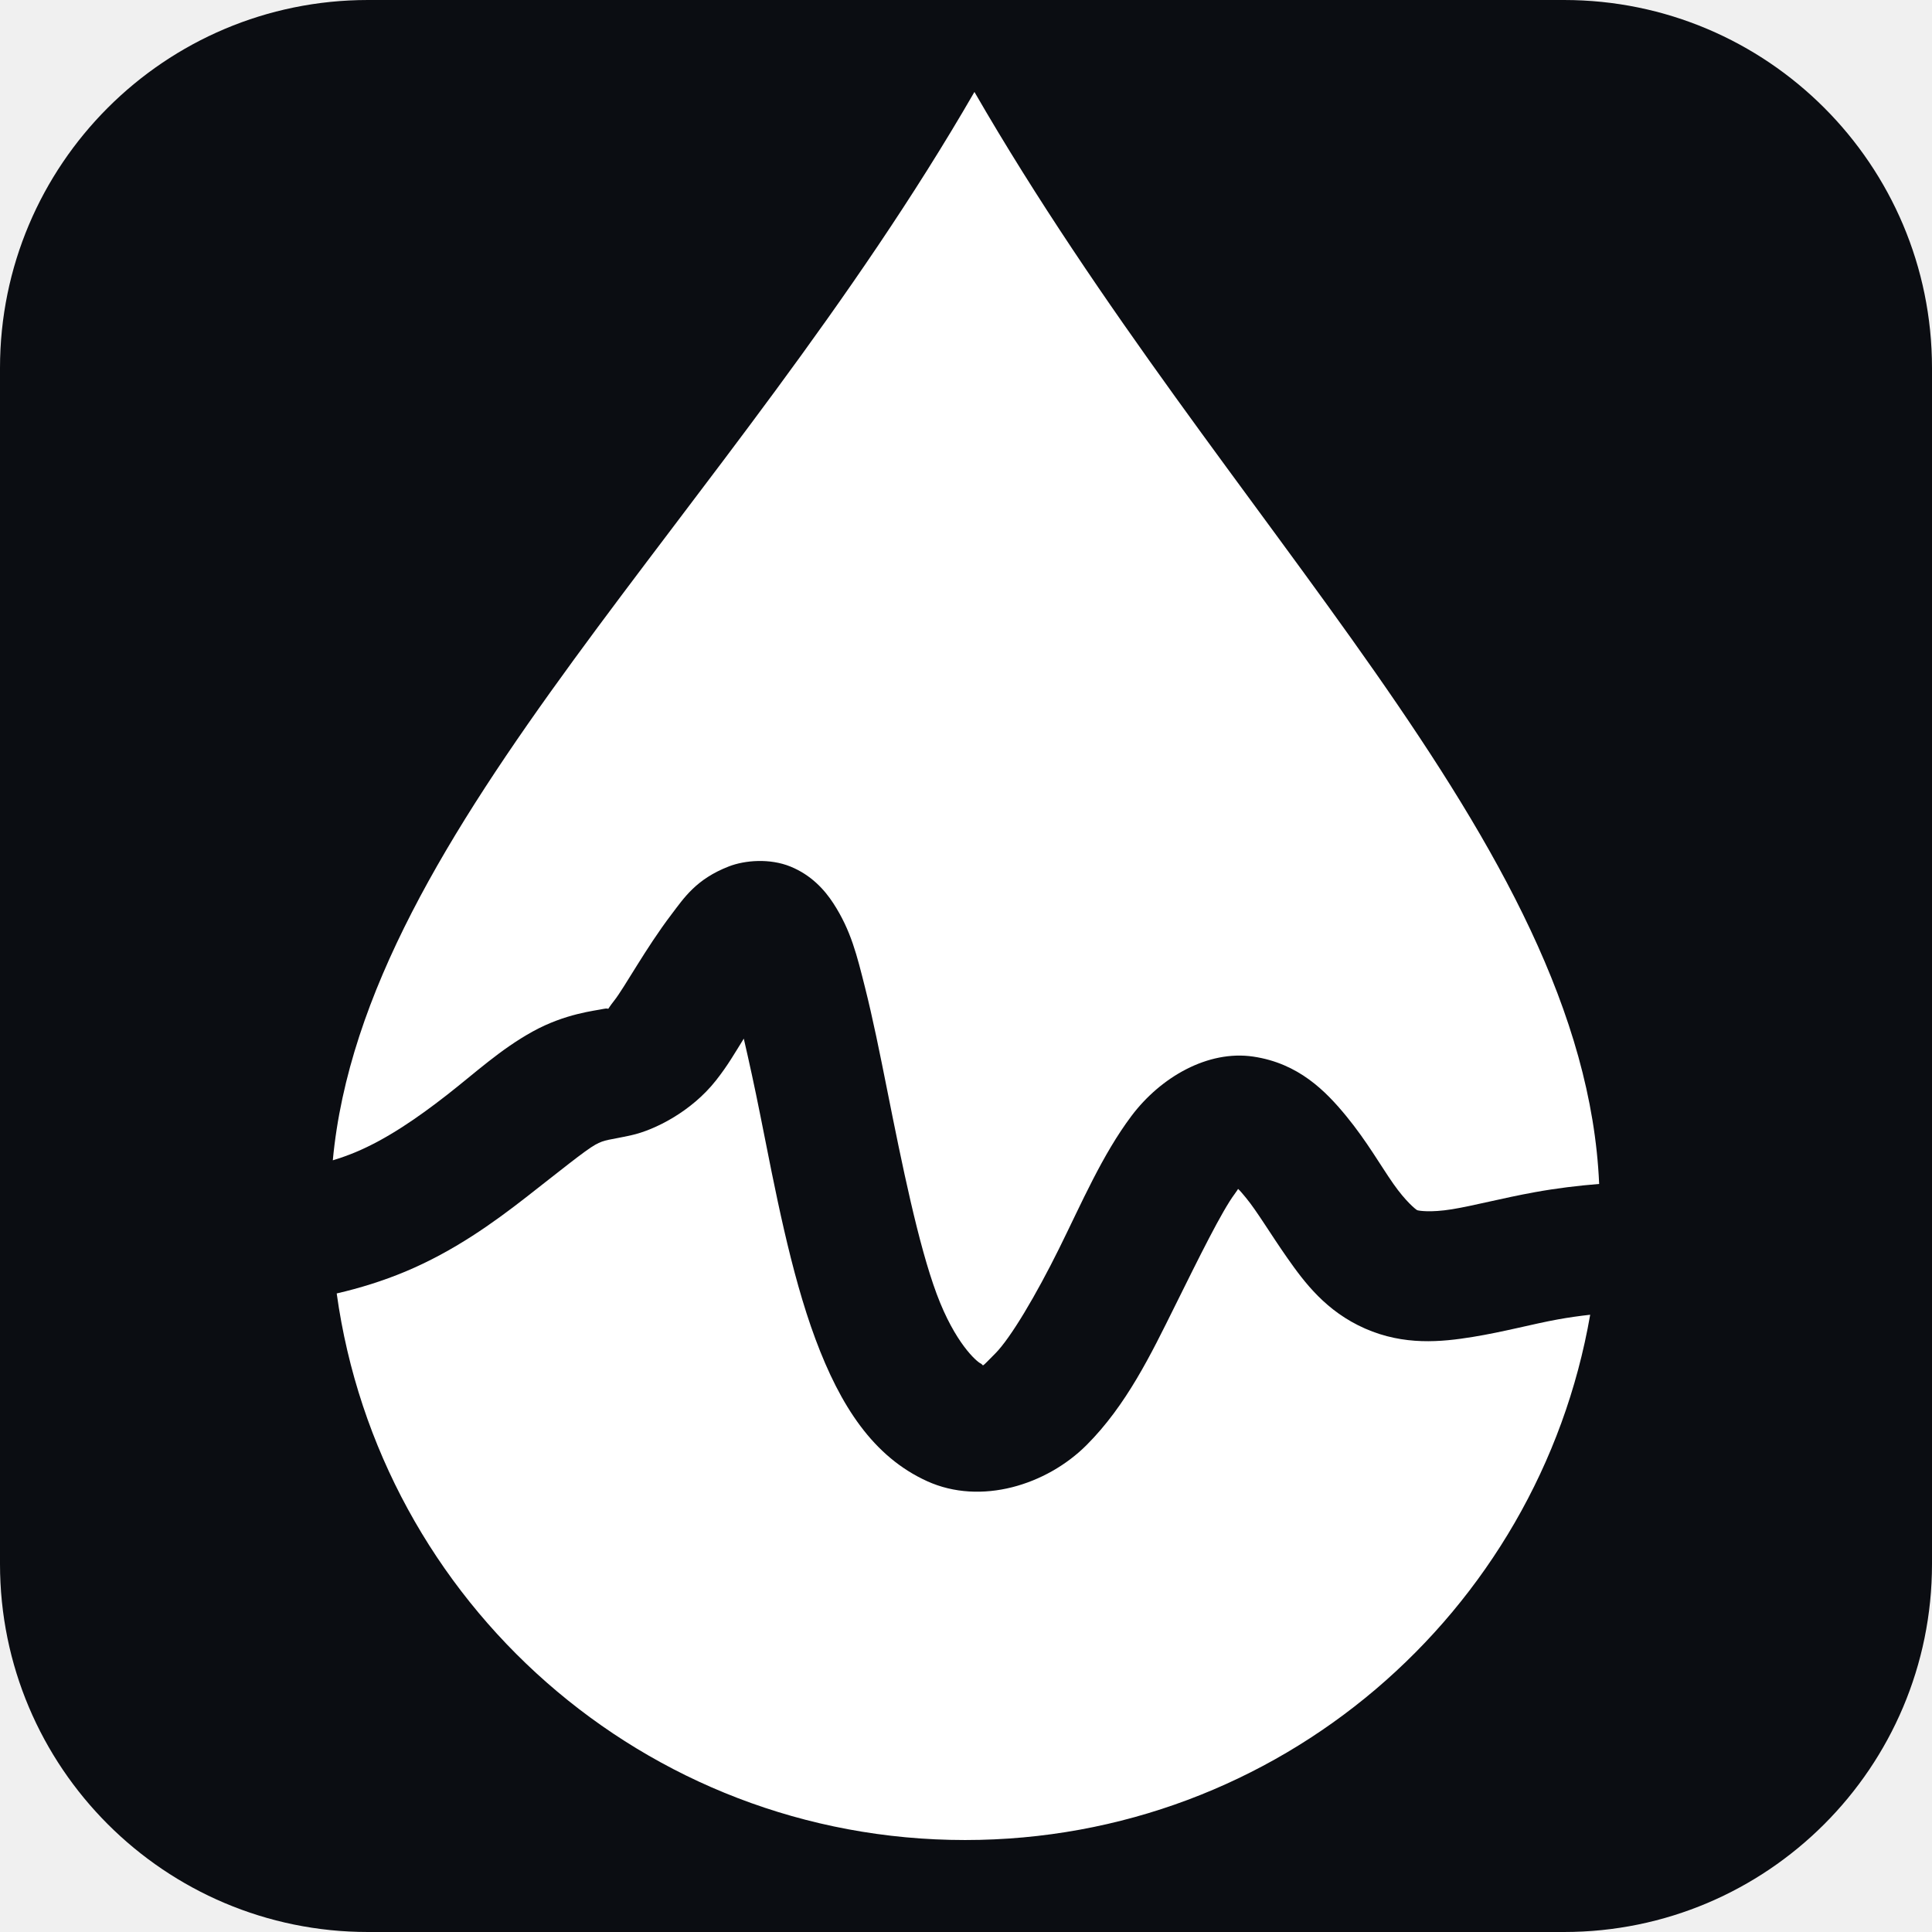
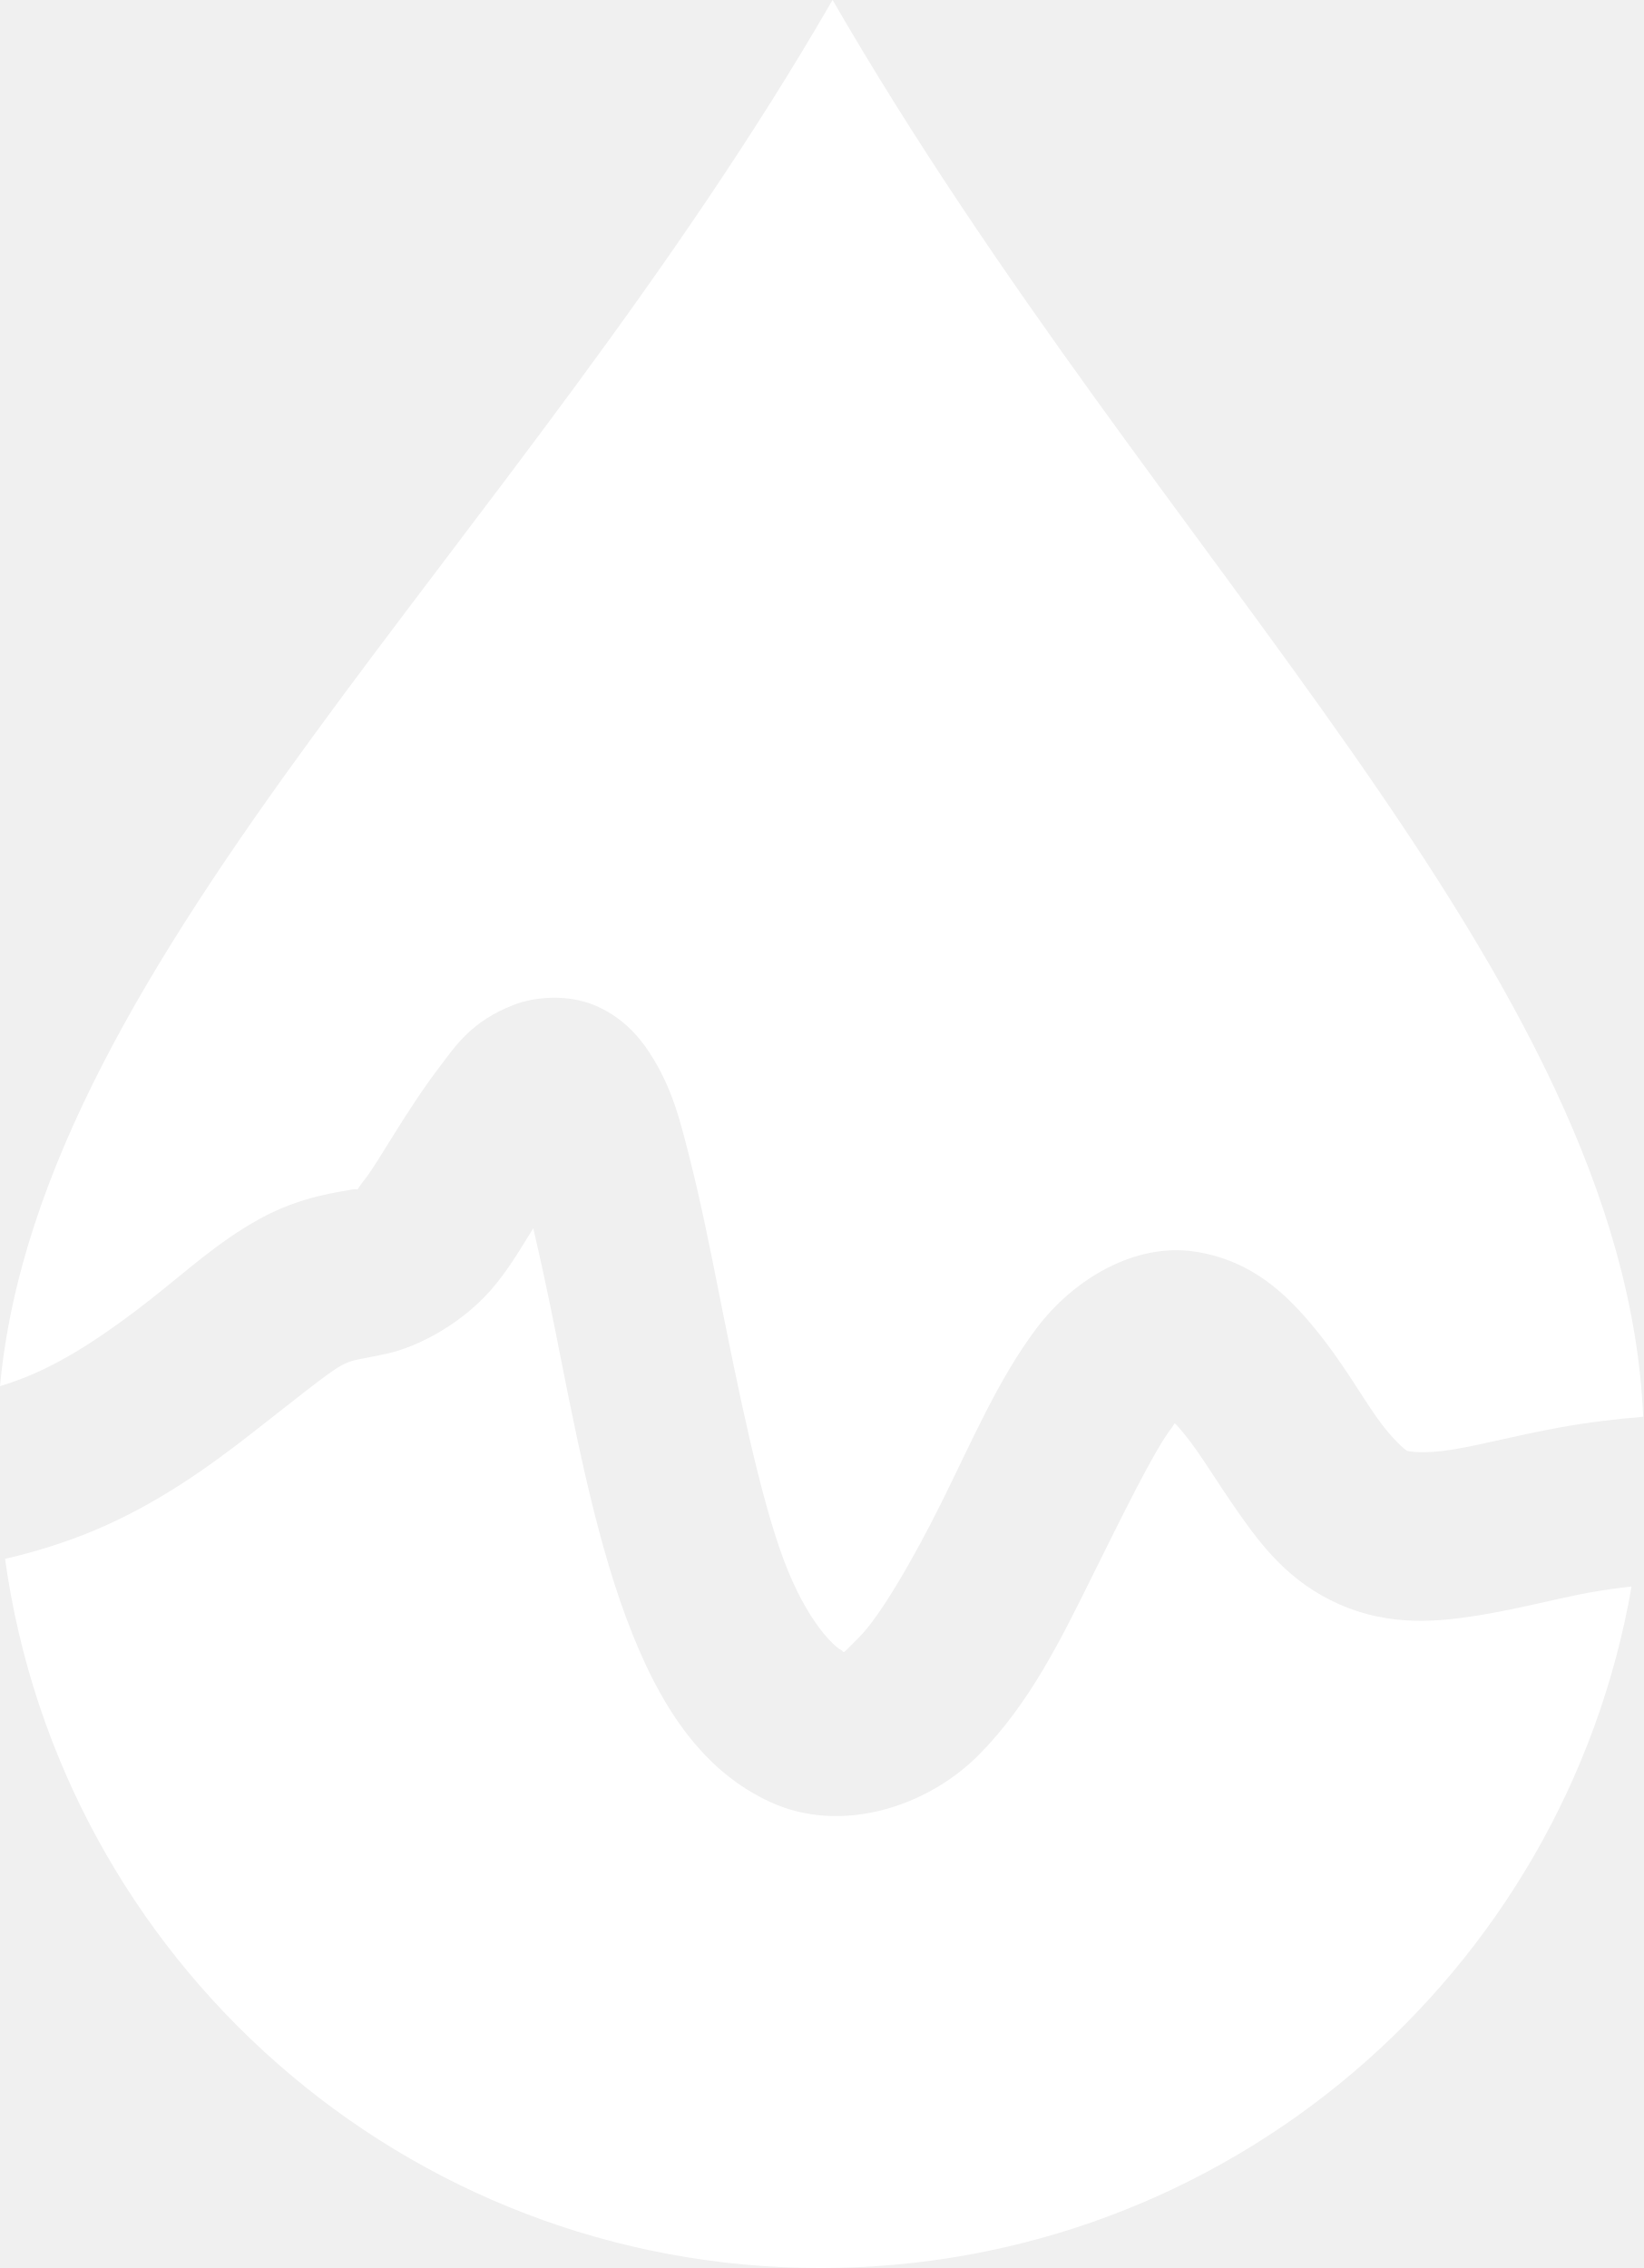
- <svg xmlns="http://www.w3.org/2000/svg" viewBox="0 0 84 84" width="84" height="84">
-   <rect width="84" height="84" rx="16" fill="#0b0d12" />
-   <g transform="translate(14.47,4) scale(0.907) translate(-73.92623,-107.335)" fill="#ffffff">
+ <svg xmlns="http://www.w3.org/2000/svg" viewBox="0 0 60.701 83.793" width="60.701mm" height="83.793mm" version="1.1">
+   <g transform="translate(-73.92623,-107.335)" fill="#ffffff">
    <path d="m 134.201,165.949 c -0.527,0.058 -1.046,0.132 -1.558,0.225 -1.197,0.217 -2.573,0.595 -4.082,0.84 -1.509,0.244 -3.277,0.42 -5.149,-0.402 -1.871,-0.822 -2.907,-2.211 -3.725,-3.377 -0.817,-1.166 -1.454,-2.242 -1.972,-2.873 -0.353,-0.43 -0.346,-0.396 -0.393,-0.445 -0.056,0.078 -0.016,0.042 -0.154,0.227 -0.624,0.833 -1.729,3.079 -2.877,5.394 -1.148,2.315 -2.325,4.751 -4.234,6.66 -1.909,1.909 -5.063,2.902 -7.643,1.729 -2.58,-1.173 -4.158,-3.603 -5.353,-6.815 -1.195,-3.211 -1.938,-7.191 -2.639,-10.707 -0.278,-1.395 -0.537,-2.577 -0.795,-3.692 -0.448,0.719 -0.765,1.282 -1.332,2.002 -1.188,1.509 -2.958,2.384 -4.053,2.627 -1.095,0.243 -1.258,0.194 -1.734,0.457 -0.477,0.263 -1.771,1.314 -3.319,2.52 -1.547,1.205 -3.451,2.585 -5.791,3.563 -1.076,0.449 -2.174,0.789 -3.285,1.046 2.051,14.803 14.756,26.201 30.123,26.201 15.012,0 27.484,-10.877 29.964,-25.179 z" />
    <path d="m 104.682,107.335 c -11.704,20.272 -29.261,35.243 -30.756,51.211 0.378,-0.115 0.739,-0.243 1.082,-0.386 1.501,-0.627 2.984,-1.652 4.371,-2.733 1.387,-1.081 2.573,-2.196 4.133,-3.057 1.559,-0.861 2.987,-0.993 3.389,-1.082 0.185,-0.041 0.208,-5.7e-4 0.226,-0.005 0.021,-0.007 0.039,-0.077 0.296,-0.403 0.483,-0.613 1.505,-2.5 2.729,-4.111 0.612,-0.806 1.19,-1.701 2.756,-2.31 0.391,-0.152 0.883,-0.25 1.4,-0.261 0.517,-0.011 1.06,0.065 1.555,0.266 0.99,0.402 1.632,1.108 2.057,1.762 0.85,1.306 1.134,2.516 1.512,4.008 0.377,1.492 0.72,3.191 1.072,4.959 0.705,3.536 1.49,7.393 2.369,9.758 0.88,2.365 1.923,3.249 2.109,3.334 0.186,0.085 -0.056,0.278 0.691,-0.469 0.747,-0.747 1.97,-2.824 3.064,-5.031 1.094,-2.208 2.071,-4.495 3.469,-6.359 1.398,-1.865 3.668,-3.174 5.842,-2.852 2.174,0.322 3.473,1.652 4.461,2.855 0.987,1.203 1.66,2.394 2.258,3.246 0.597,0.852 1.082,1.236 1.141,1.261 0.059,0.026 0.63,0.125 1.665,-0.043 1.035,-0.168 2.412,-0.536 3.967,-0.818 1.048,-0.19 2.079,-0.315 3.09,-0.396 -0.707,-16.397 -17.965,-31.593 -29.945,-52.344 z" />
  </g>
</svg>
